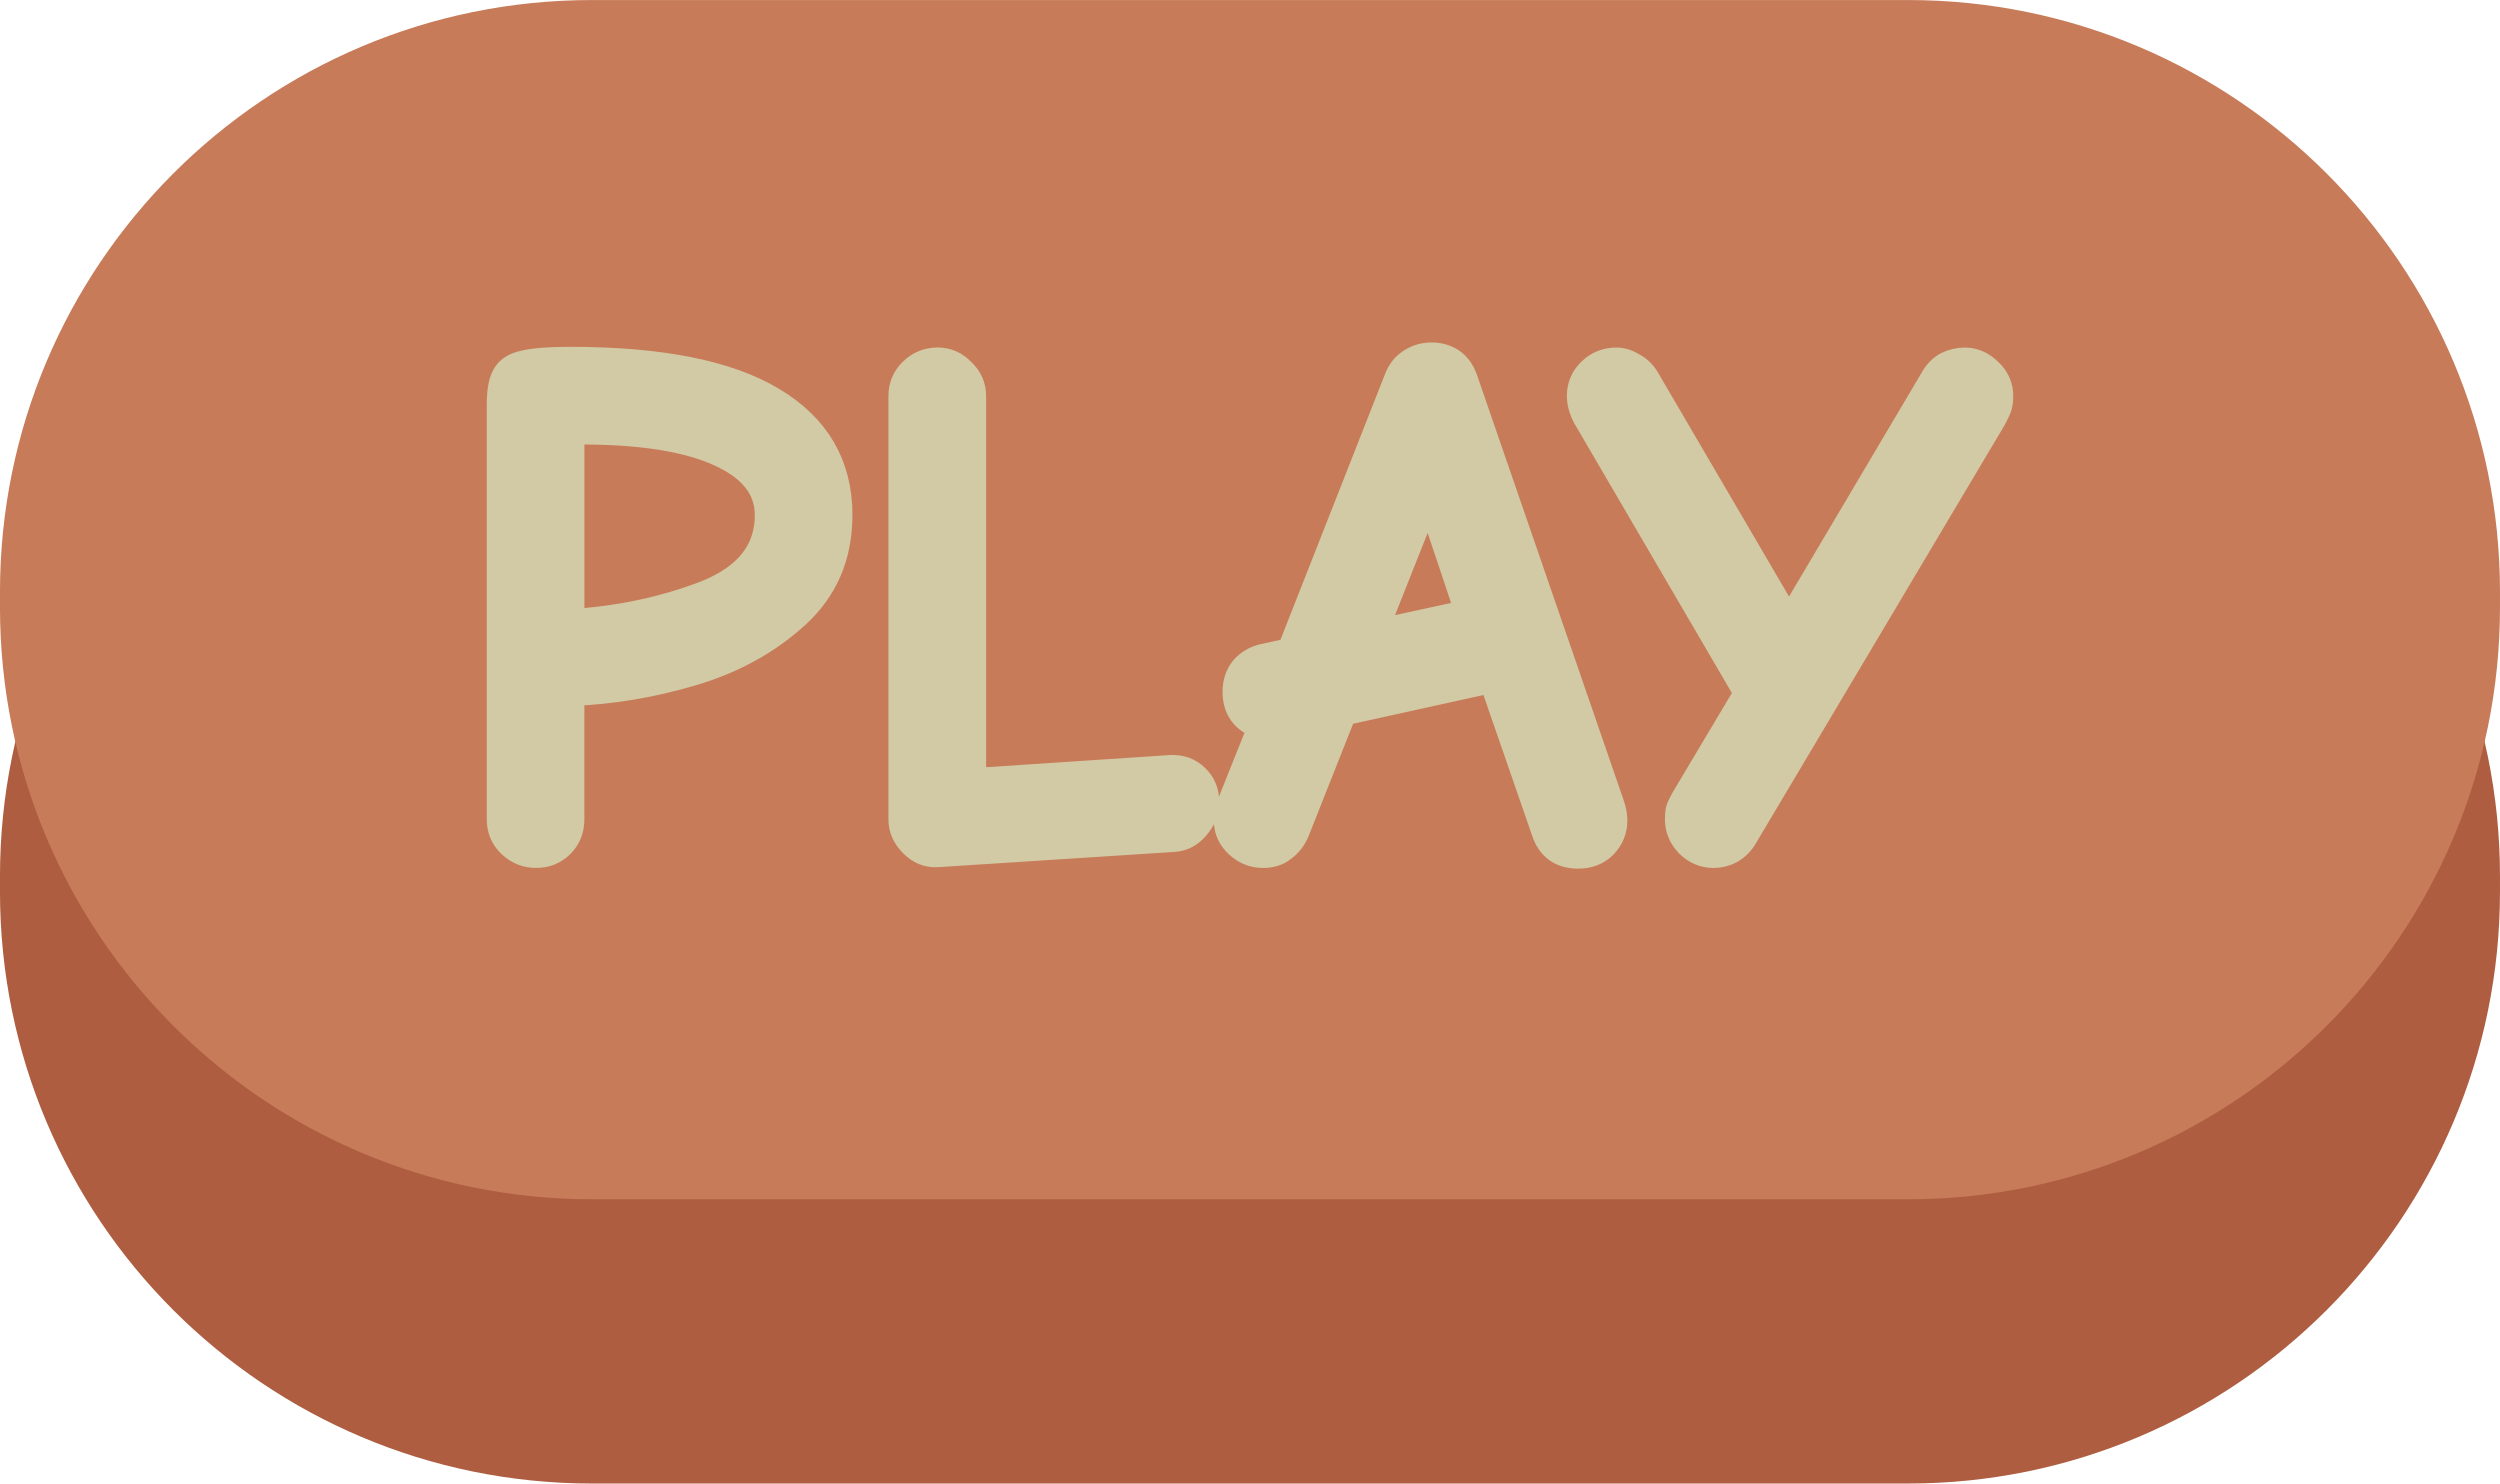
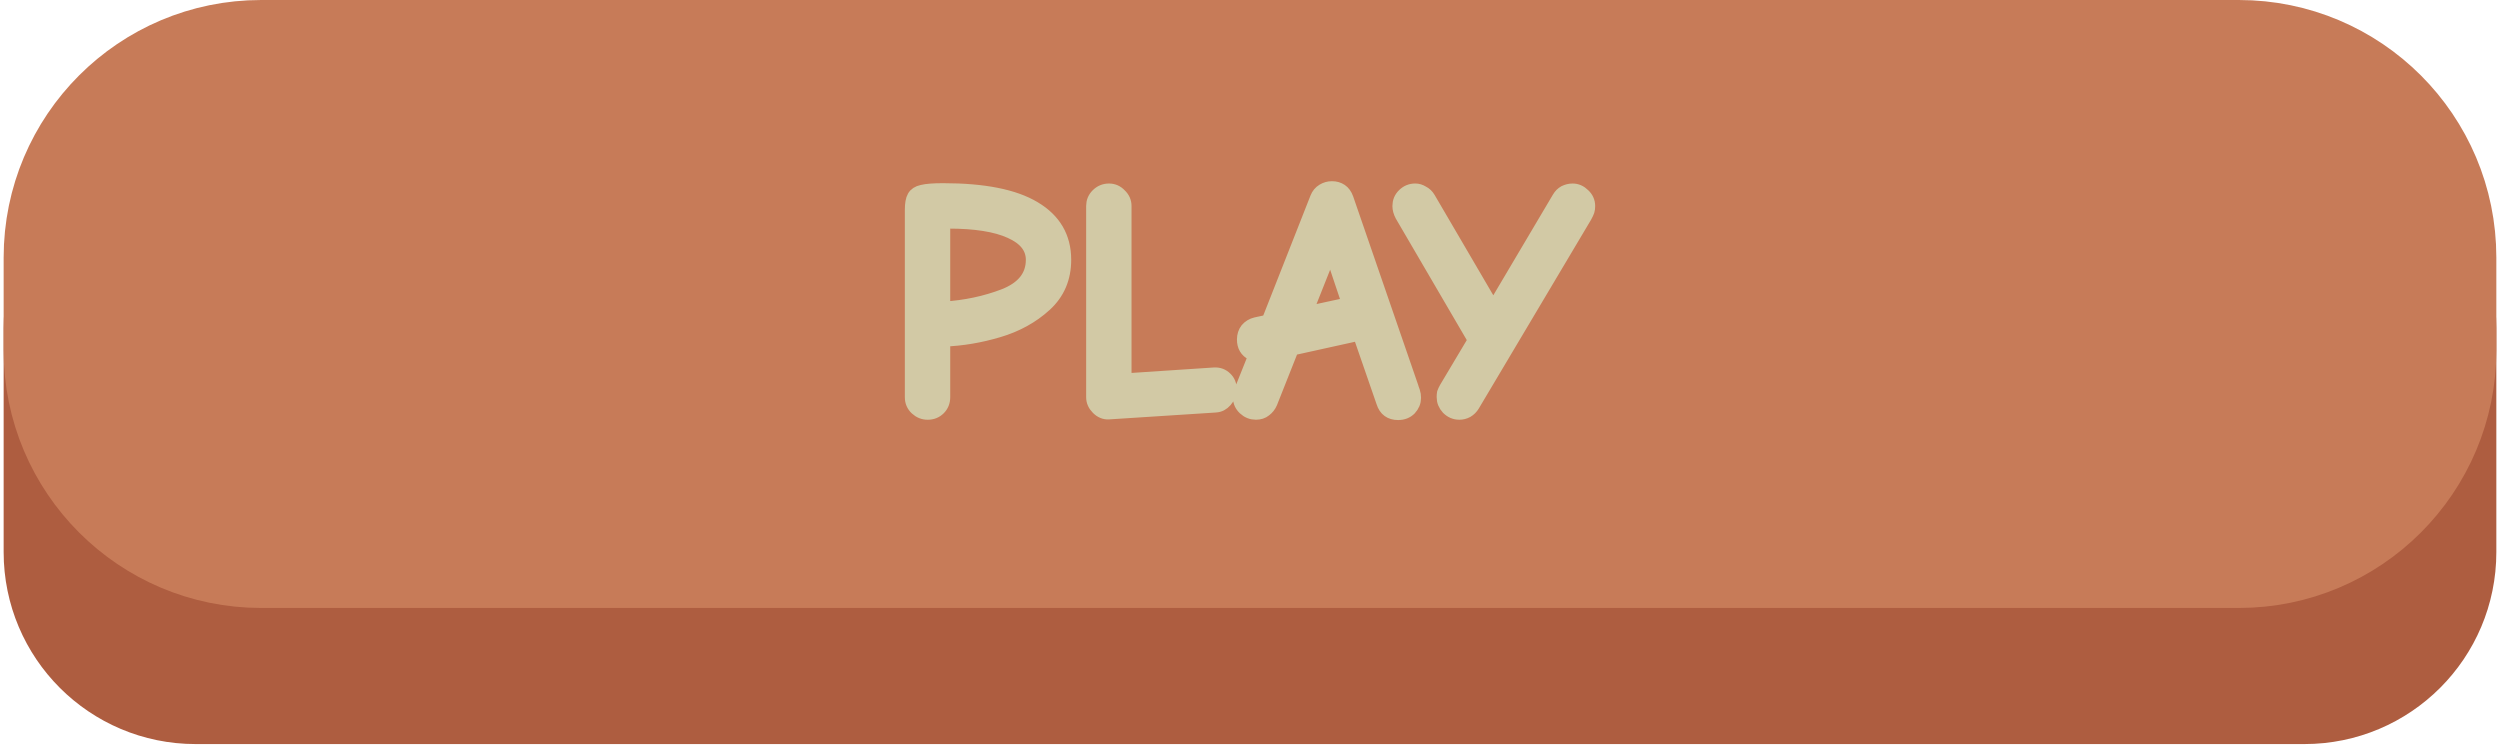
- <svg xmlns="http://www.w3.org/2000/svg" width="183.563" height="108.931" viewBox="0 0 48.568 28.821" version="1.1" id="svg1" xml:space="preserve">
+ <svg xmlns="http://www.w3.org/2000/svg" width="366" height="108.931" viewBox="0 0 96.837 28.821" version="1.1" id="svg1" xml:space="preserve">
  <defs id="defs1" />
  <g id="layer4" transform="translate(-312.5033,-176.6285)">
-     <rect style="fill:#ae5d40;stroke:#ae5d40;stroke-width:3;stroke-linecap:round;stroke-linejoin:round;paint-order:stroke markers fill" id="rect54" width="45.568" height="20.298" x="314.003" y="183.651" rx="10" />
-     <rect style="fill:#c77b58;stroke:#c77b58;stroke-width:3;stroke-linecap:round;stroke-linejoin:round;paint-order:stroke markers fill" id="rect53" width="45.568" height="20.298" x="314.003" y="178.129" rx="10" />
-     <path d="m 322.916,193.24 q -0.282,0 -0.494,-0.198 -0.212,-0.198 -0.212,-0.494 v -8.057 q 0,-0.395 0.099,-0.564 0.099,-0.183 0.367,-0.24 0.282,-0.071 0.903,-0.071 2.625,0 3.923,0.776 1.312,0.776 1.312,2.244 0,1.185 -0.833,1.947 -0.833,0.762 -2.018,1.115 -1.185,0.353 -2.357,0.395 v 2.455 q 0,0.296 -0.198,0.494 -0.198,0.198 -0.494,0.198 z m 0.691,-4.53 q 1.383,-0.085 2.596,-0.55 1.214,-0.48 1.214,-1.524 0,-0.776 -0.945,-1.199 -0.931,-0.423 -2.667,-0.423 h -0.198 z m 7.098,4.516 q -0.268,0.014 -0.48,-0.198 -0.212,-0.212 -0.212,-0.48 v -8.227 q 0,-0.282 0.198,-0.48 0.212,-0.212 0.508,-0.212 0.282,0 0.48,0.212 0.212,0.198 0.212,0.48 v 7.479 l 3.838,-0.254 q 0.296,-0.014 0.494,0.183 0.198,0.183 0.198,0.494 0,0.254 -0.198,0.48 -0.183,0.212 -0.437,0.226 z m 12.46,0.028 q -0.508,0 -0.663,-0.48 l -1.016,-2.935 -2.879,0.635 -0.917,2.314 q -0.085,0.198 -0.254,0.325 -0.155,0.127 -0.395,0.127 -0.282,0 -0.494,-0.198 -0.212,-0.198 -0.212,-0.466 0,-0.183 0.099,-0.423 l 0.564,-1.411 q -0.085,-0.028 -0.127,-0.056 -0.367,-0.183 -0.367,-0.621 0,-0.254 0.141,-0.437 0.155,-0.183 0.395,-0.24 l 0.522,-0.113 2.088,-5.306 q 0.085,-0.212 0.268,-0.325 0.183,-0.113 0.395,-0.113 0.226,0 0.395,0.113 0.169,0.113 0.254,0.353 l 2.808,8.142 q 0.014,0.028 0.056,0.169 0.042,0.127 0.042,0.268 0,0.268 -0.198,0.48 -0.198,0.198 -0.508,0.198 z m -2.145,-4.727 -0.762,-2.272 -1.058,2.667 z m 4.77,4.713 q -0.282,0 -0.494,-0.212 -0.198,-0.212 -0.198,-0.48 0,-0.113 0.014,-0.183 0.028,-0.085 0.099,-0.212 l 1.228,-2.06 -3.133,-5.362 q -0.113,-0.212 -0.113,-0.409 0,-0.282 0.198,-0.48 0.212,-0.212 0.508,-0.212 0.169,0 0.325,0.099 0.169,0.085 0.268,0.254 l 2.766,4.727 2.808,-4.741 q 0.099,-0.169 0.254,-0.254 0.169,-0.085 0.353,-0.085 0.268,0 0.48,0.212 0.212,0.198 0.212,0.48 0,0.127 -0.028,0.212 -0.028,0.085 -0.113,0.24 l -4.826,8.114 q -0.099,0.169 -0.268,0.268 -0.155,0.085 -0.339,0.085 z" id="text1" style="font-weight:bold;font-size:14.111px;font-family:'Comic Neue';-inkscape-font-specification:'Comic Neue Bold';text-align:center;text-anchor:middle;fill:#d2c9a5;stroke:#d2c9a5;stroke-width:0.5;stroke-linecap:round;stroke-linejoin:round;paint-order:stroke markers fill" aria-label="PLAY" transform="translate(9.1666668e-6)" />
+     <rect style="fill:#ae5d40;stroke:#ae5d40;stroke-width:4.173;stroke-linecap:round;stroke-linejoin:round;paint-order:stroke markers fill" id="rect54" width="92.381" height="19.376" x="314.731" y="183.987" rx="5.347" />
+     <rect style="fill:#c77b58;stroke:#c77b58;stroke-width:4.173;stroke-linecap:round;stroke-linejoin:round;paint-order:stroke markers fill" id="rect53" width="92.381" height="19.376" x="314.731" y="178.715" rx="7.89" />
+     <path d="m 348.438,192.637 q -0.254,0 -0.445,-0.178 -0.191,-0.178 -0.191,-0.445 v -7.252 q 0,-0.356 0.089,-0.508 0.089,-0.165 0.33,-0.216 0.254,-0.064 0.813,-0.064 2.362,0 3.531,0.699 1.181,0.699 1.181,2.019 0,1.067 -0.749,1.753 -0.749,0.686 -1.816,1.003 -1.067,0.318 -2.121,0.356 v 2.21 q 0,0.267 -0.178,0.445 -0.178,0.178 -0.445,0.178 z m 0.622,-4.077 q 1.245,-0.076 2.337,-0.495 1.092,-0.432 1.092,-1.372 0,-0.699 -0.851,-1.079 -0.838,-0.381 -2.4,-0.381 h -0.178 z m 6.388,4.064 q -0.241,0.013 -0.432,-0.178 -0.191,-0.191 -0.191,-0.432 v -7.404 q 0,-0.254 0.178,-0.432 0.191,-0.191 0.457,-0.191 0.254,0 0.432,0.191 0.191,0.178 0.191,0.432 v 6.731 l 3.454,-0.229 q 0.267,-0.013 0.445,0.165 0.178,0.165 0.178,0.445 0,0.229 -0.178,0.432 -0.165,0.191 -0.394,0.203 z m 11.214,0.025 q -0.457,0 -0.597,-0.432 l -0.914,-2.642 -2.591,0.572 -0.826,2.083 q -0.076,0.178 -0.229,0.292 -0.14,0.114 -0.356,0.114 -0.254,0 -0.445,-0.178 -0.191,-0.178 -0.191,-0.419 0,-0.165 0.089,-0.381 l 0.508,-1.27 q -0.076,-0.025 -0.114,-0.051 -0.33,-0.165 -0.33,-0.559 0,-0.229 0.127,-0.394 0.14,-0.165 0.356,-0.216 l 0.47,-0.102 1.88,-4.775 q 0.076,-0.191 0.241,-0.292 0.165,-0.102 0.356,-0.102 0.203,0 0.356,0.102 0.152,0.102 0.229,0.318 l 2.527,7.328 q 0.013,0.025 0.051,0.152 0.038,0.114 0.038,0.241 0,0.241 -0.178,0.432 -0.178,0.178 -0.457,0.178 z m -1.93,-4.255 -0.686,-2.045 -0.953,2.4 z m 4.293,4.242 q -0.254,0 -0.445,-0.191 -0.178,-0.191 -0.178,-0.432 0,-0.102 0.013,-0.165 0.025,-0.076 0.089,-0.191 l 1.105,-1.854 -2.819,-4.826 q -0.102,-0.191 -0.102,-0.368 0,-0.254 0.178,-0.432 0.191,-0.191 0.457,-0.191 0.152,0 0.292,0.089 0.152,0.076 0.241,0.229 l 2.489,4.255 2.527,-4.267 q 0.089,-0.152 0.229,-0.229 0.152,-0.076 0.318,-0.076 0.241,0 0.432,0.191 0.191,0.178 0.191,0.432 0,0.114 -0.025,0.191 -0.025,0.076 -0.102,0.216 l -4.343,7.303 q -0.089,0.152 -0.241,0.241 -0.14,0.076 -0.305,0.076 z" id="text1" style="font-weight:bold;font-size:12.7px;font-family:'Comic Neue';-inkscape-font-specification:'Comic Neue Bold';text-align:center;text-anchor:middle;fill:#d2c9a5;stroke:#d2c9a5;stroke-width:0.5;stroke-linecap:round;stroke-linejoin:round;paint-order:stroke markers fill" aria-label="PLAY" />
  </g>
</svg>
